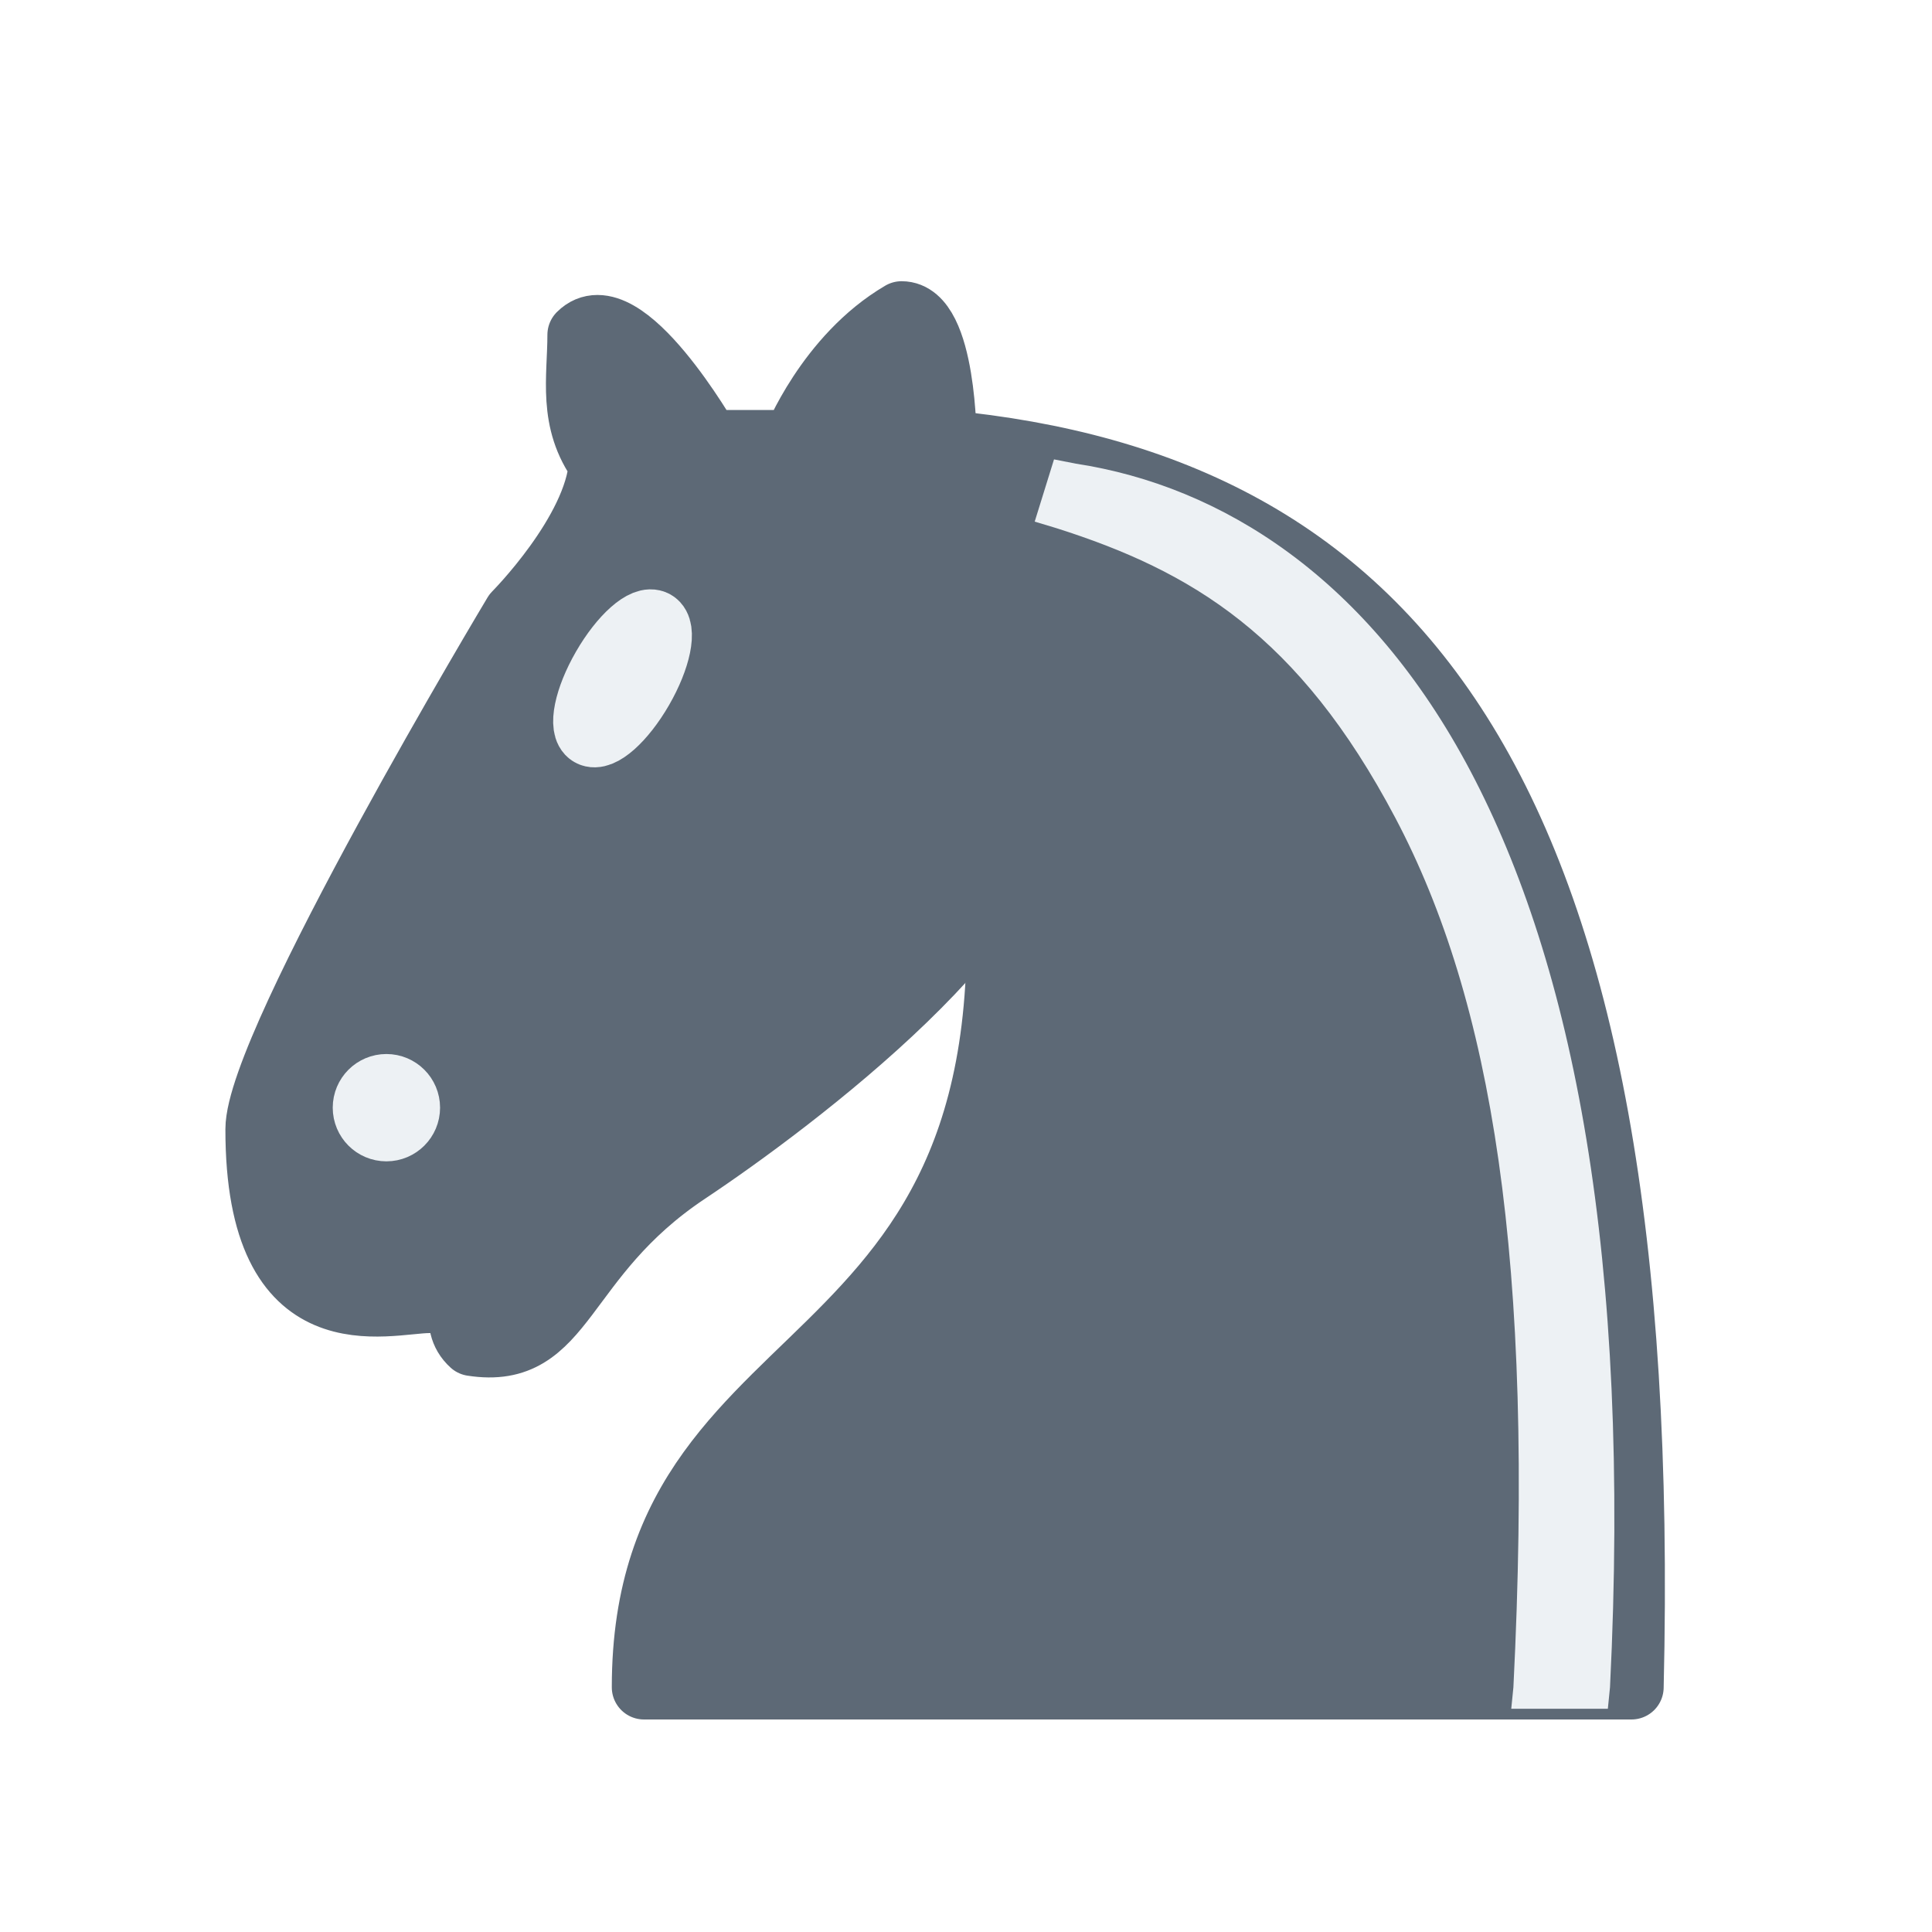
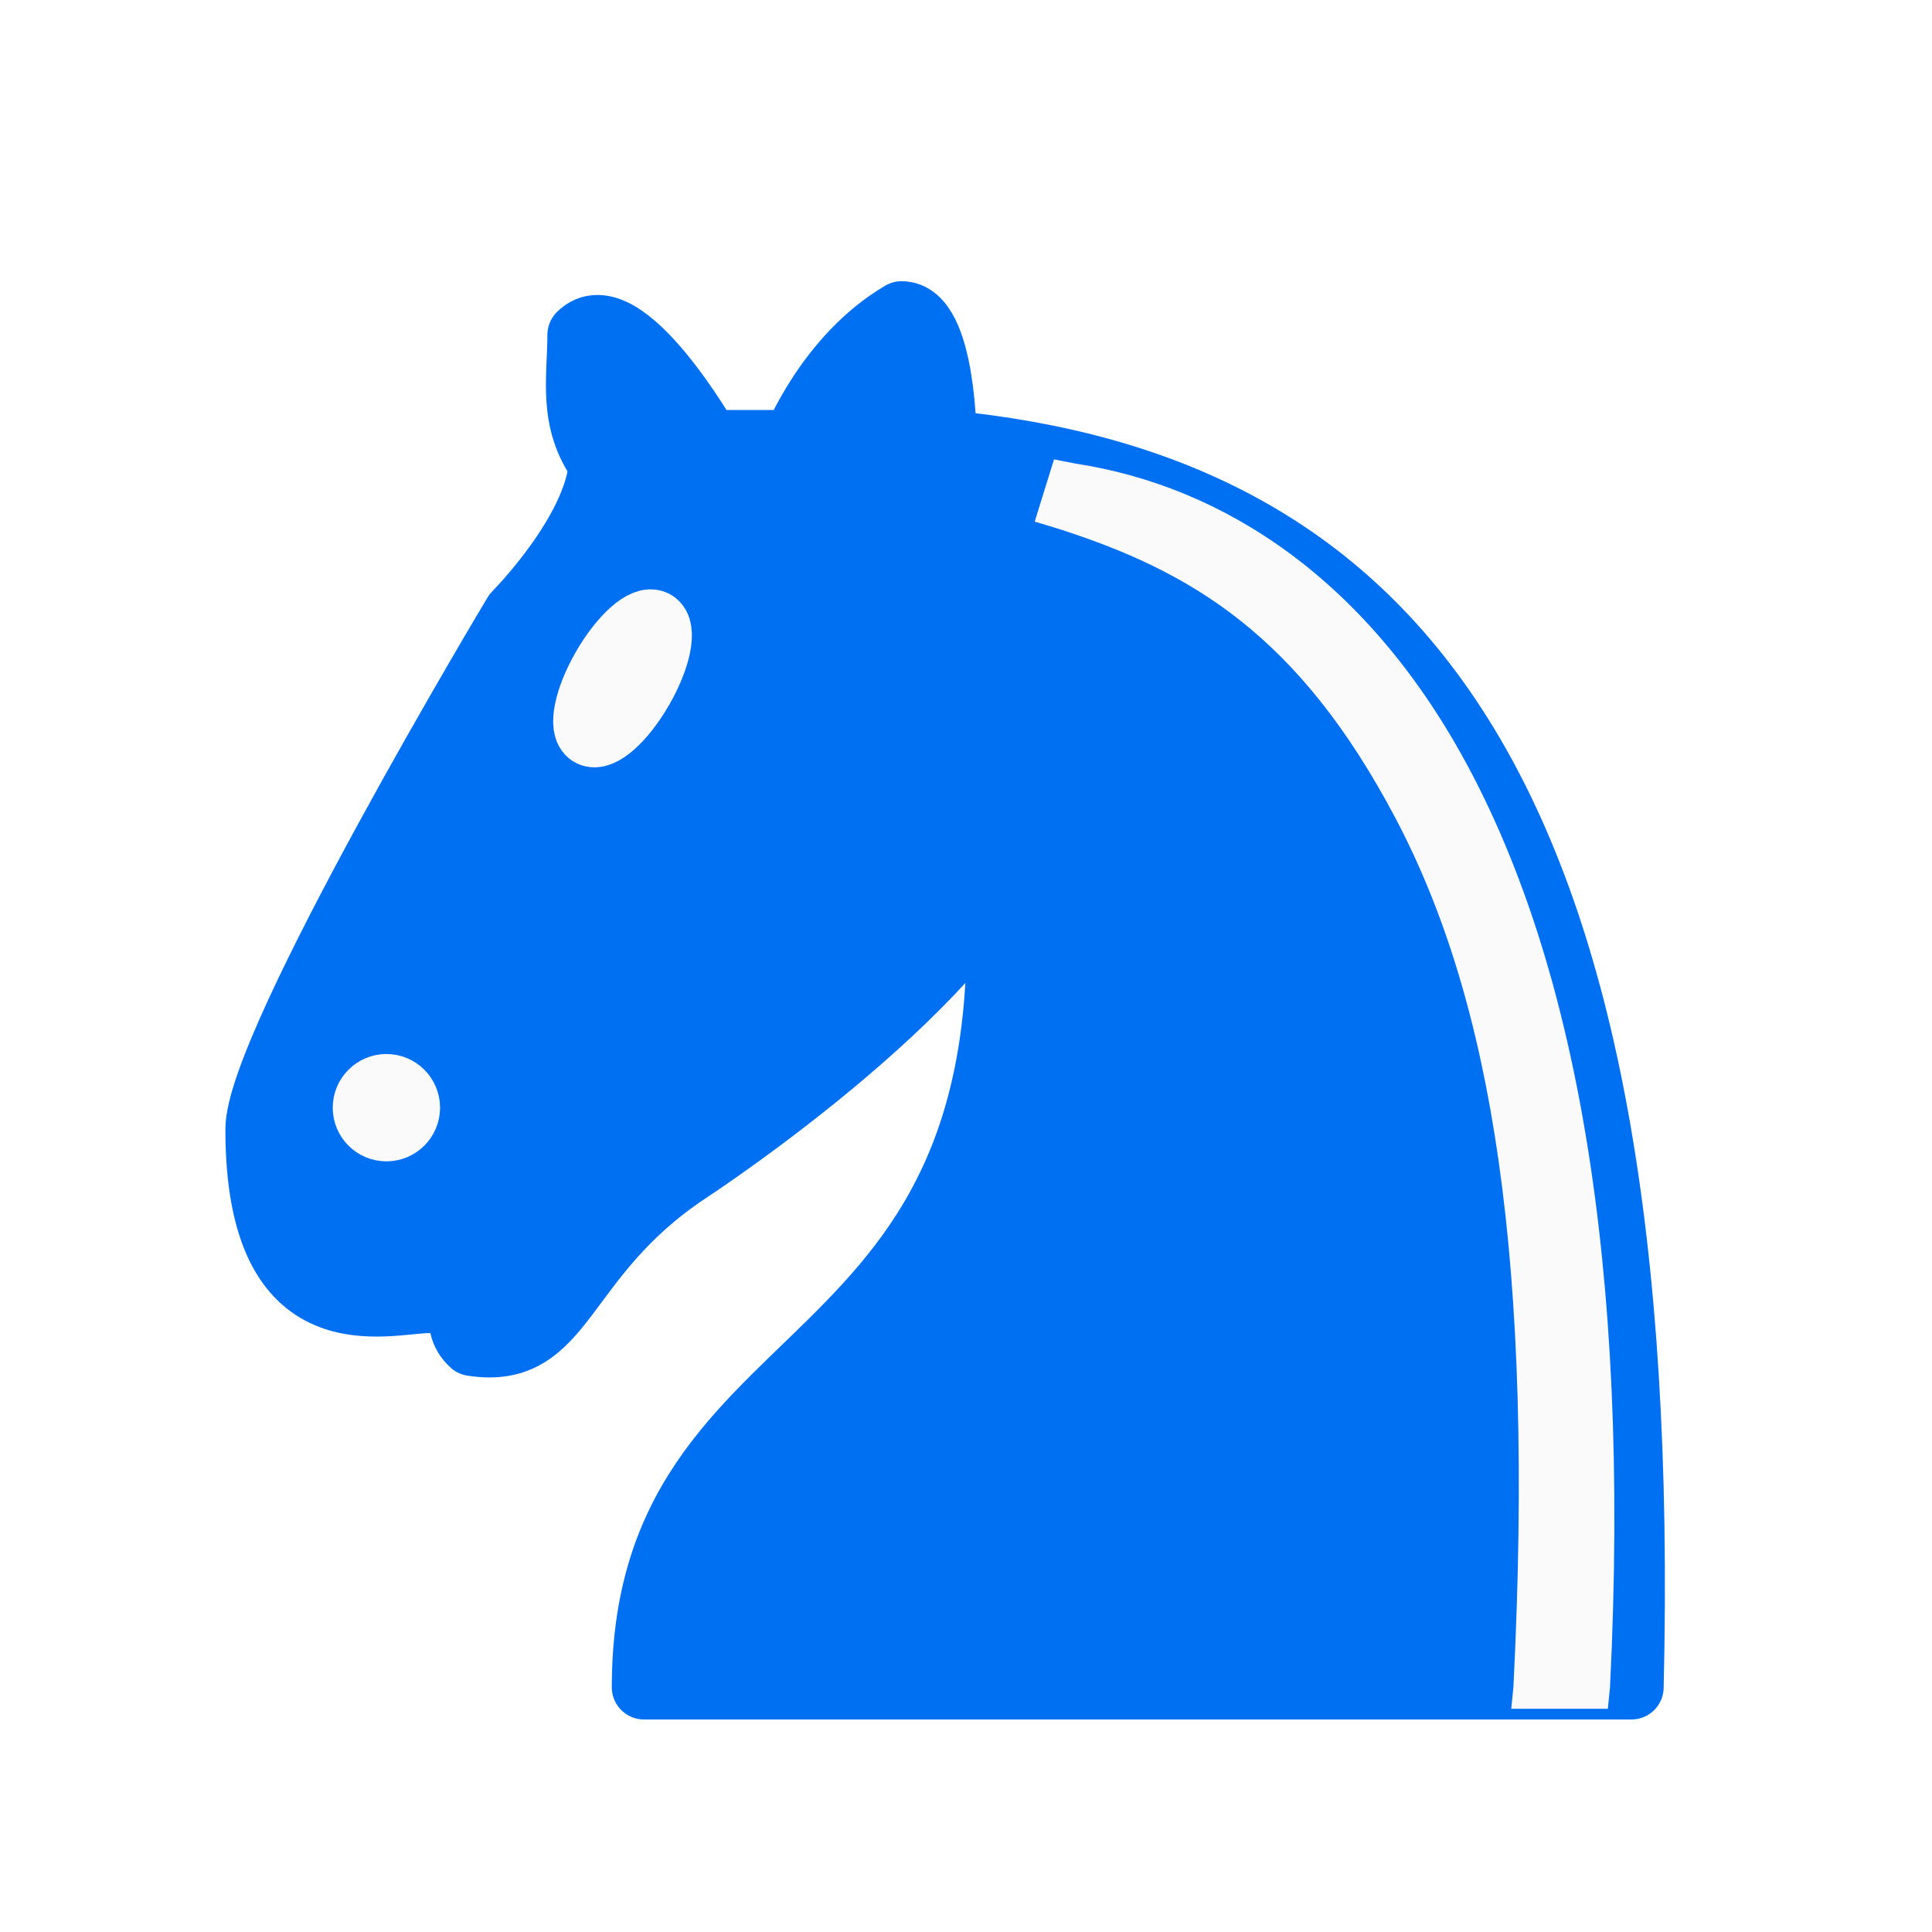
<svg xmlns="http://www.w3.org/2000/svg" version="1.1" viewBox="0 0 45 45">
-   <g style="opacity:1; fill:none; fill-opacity:1; fill-rule:evenodd; stroke:#5d6976; stroke-width:1.5; stroke-linecap:round; stroke-linejoin:round; stroke-miterlimit:4; stroke-dasharray:none; stroke-opacity:1;" transform="translate(0,0.3)">
-     <path d="M 22,10 C 32.5,11 38.5,18 38,39 L 15,39 C 15,30 25,32.5 23,18" style="fill:#5d6976; stroke:#5d6976;" />
-     <path d="M 24,18 C 24.38,20.91 18.45,25.37 16,27 C 13,29 13.18,31.34 11,31 C 9.958,30.06 12.41,27.96 11,28 C 10,28 11.19,29.23 10,30 C 9,30 5.997,31 6,26 C 6,24 12,14 12,14 C 12,14 13.89,12.1 14,10.5 C 13.27,9.506 13.5,8.5 13.5,7.5 C 14.5,6.5 16.5,10 16.5,10 L 18.5,10 C 18.5,10 19.28,8.008 21,7 C 22,7 22,10 22,10" style="fill:#5d6976; stroke:#5d6976;" />
-     <path d="M 9.5 25.5 A 0.5 0.5 0 1 1 8.5,25.5 A 0.5 0.5 0 1 1 9.5 25.5 z" style="fill:#edf1f4; stroke:#edf1f4;" />
-     <path d="M 15 15.5 A 0.5 1.5 0 1 1 14,15.5 A 0.5 1.5 0 1 1 15 15.5 z" transform="matrix(0.866,0.5,-0.5,0.866,9.693,-5.173)" style="fill:#edf1f4; stroke:#edf1f4;" />
-     <path d="M 24.55,10.4 L 24.1,11.85 L 24.6,12 C 27.75,13 30.25,14.49 32.5,18.75 C 34.75,23.01 35.75,29.06 35.25,39 L 35.2,39.5 L 37.45,39.5 L 37.5,39 C 38,28.94 36.62,22.15 34.25,17.66 C 31.88,13.17 28.46,11.02 25.06,10.5 L 24.55,10.4 z" style="fill:#edf1f4; stroke:none;" />
+   <g style="opacity:1; fill:none; fill-opacity:1; fill-rule:evenodd; stroke:#0070f3; stroke-width:1.5; stroke-linecap:round; stroke-linejoin:round; stroke-miterlimit:4; stroke-dasharray:none; stroke-opacity:1;" transform="translate(0,0.3)">
+     <path d="M 22,10 C 32.5,11 38.5,18 38,39 L 15,39 C 15,30 25,32.5 23,18" style="fill:#0070f3; stroke:#0070f3;" />
+     <path d="M 24,18 C 24.38,20.91 18.45,25.37 16,27 C 13,29 13.18,31.34 11,31 C 9.958,30.06 12.41,27.96 11,28 C 10,28 11.19,29.23 10,30 C 9,30 5.997,31 6,26 C 6,24 12,14 12,14 C 12,14 13.89,12.1 14,10.5 C 13.27,9.506 13.5,8.5 13.5,7.5 C 14.5,6.5 16.5,10 16.5,10 L 18.5,10 C 18.5,10 19.28,8.008 21,7 C 22,7 22,10 22,10" style="fill:#0070f3; stroke:#0070f3;" />
+     <path d="M 9.5 25.5 A 0.5 0.5 0 1 1 8.5,25.5 A 0.5 0.5 0 1 1 9.5 25.5 z" style="fill:#fafafa; stroke:#fafafa;" />
+     <path d="M 15 15.5 A 0.5 1.5 0 1 1 14,15.5 A 0.5 1.5 0 1 1 15 15.5 z" transform="matrix(0.866,0.5,-0.5,0.866,9.693,-5.173)" style="fill:#fafafa; stroke:#fafafa;" />
+     <path d="M 24.55,10.4 L 24.1,11.85 L 24.6,12 C 27.75,13 30.25,14.49 32.5,18.75 C 34.75,23.01 35.75,29.06 35.25,39 L 35.2,39.5 L 37.45,39.5 L 37.5,39 C 38,28.94 36.62,22.15 34.25,17.66 C 31.88,13.17 28.46,11.02 25.06,10.5 L 24.55,10.4 z" style="fill:#fafafa; stroke:none;" />
  </g>
</svg>
